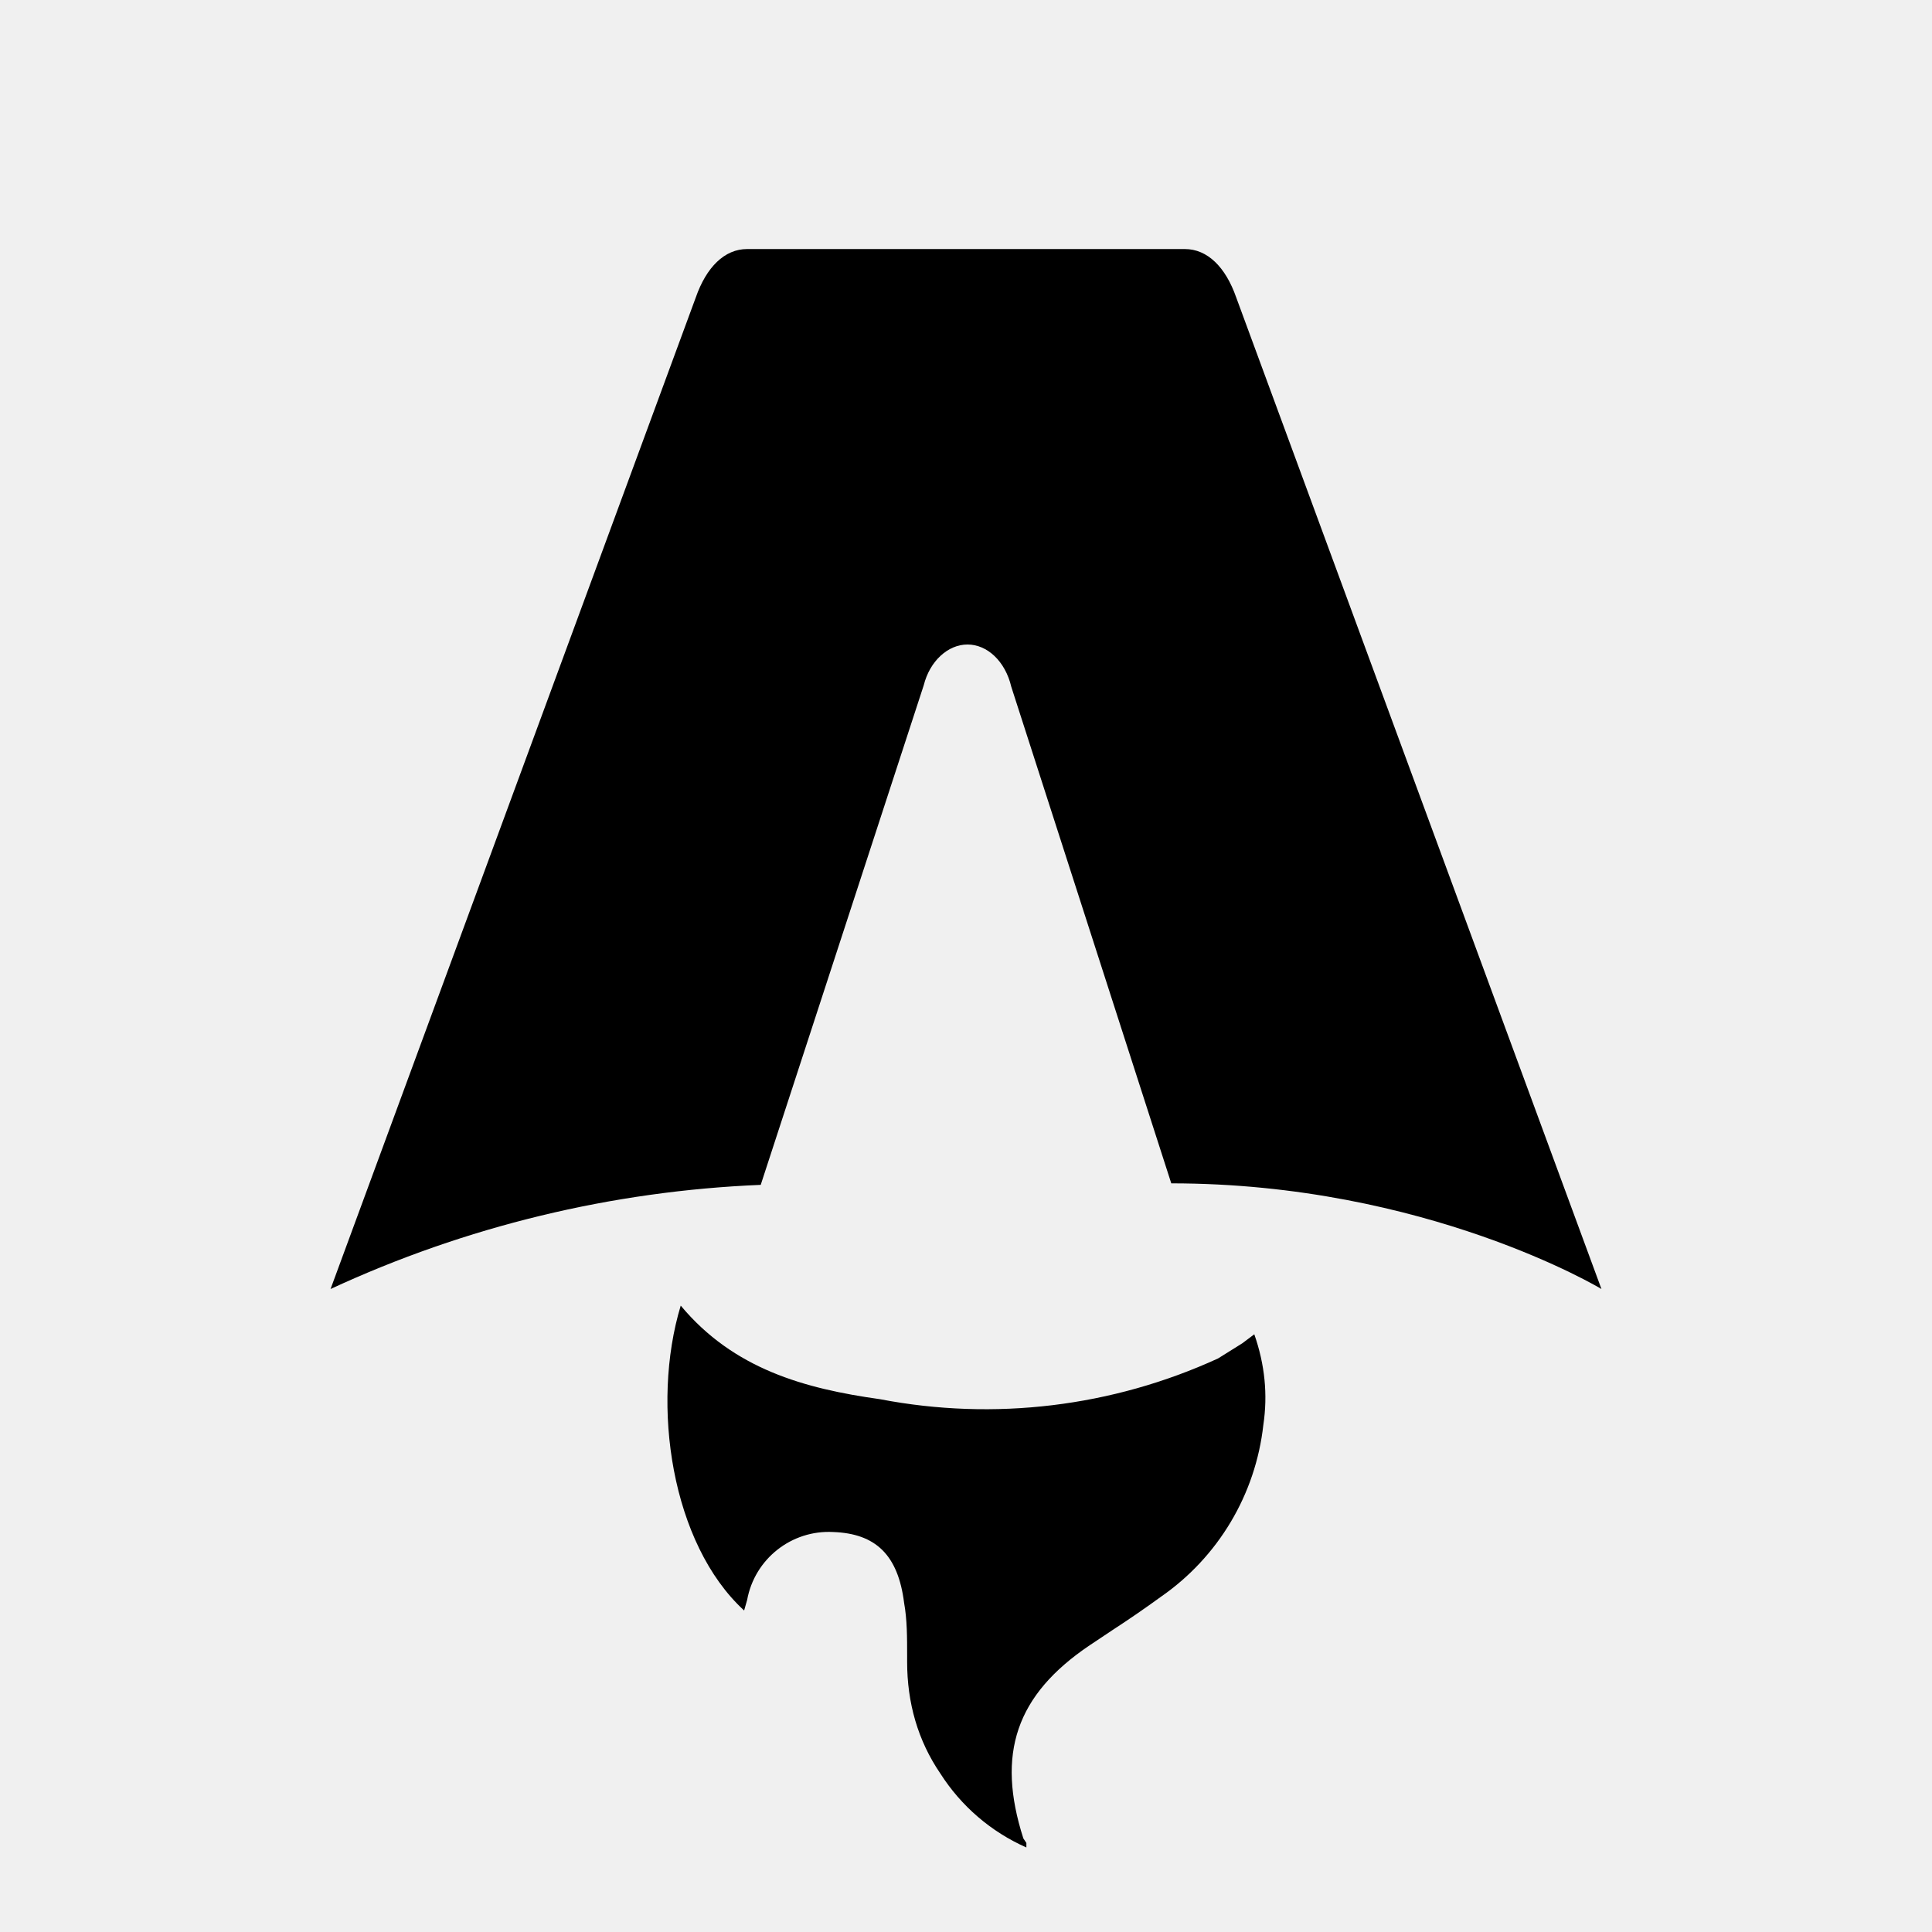
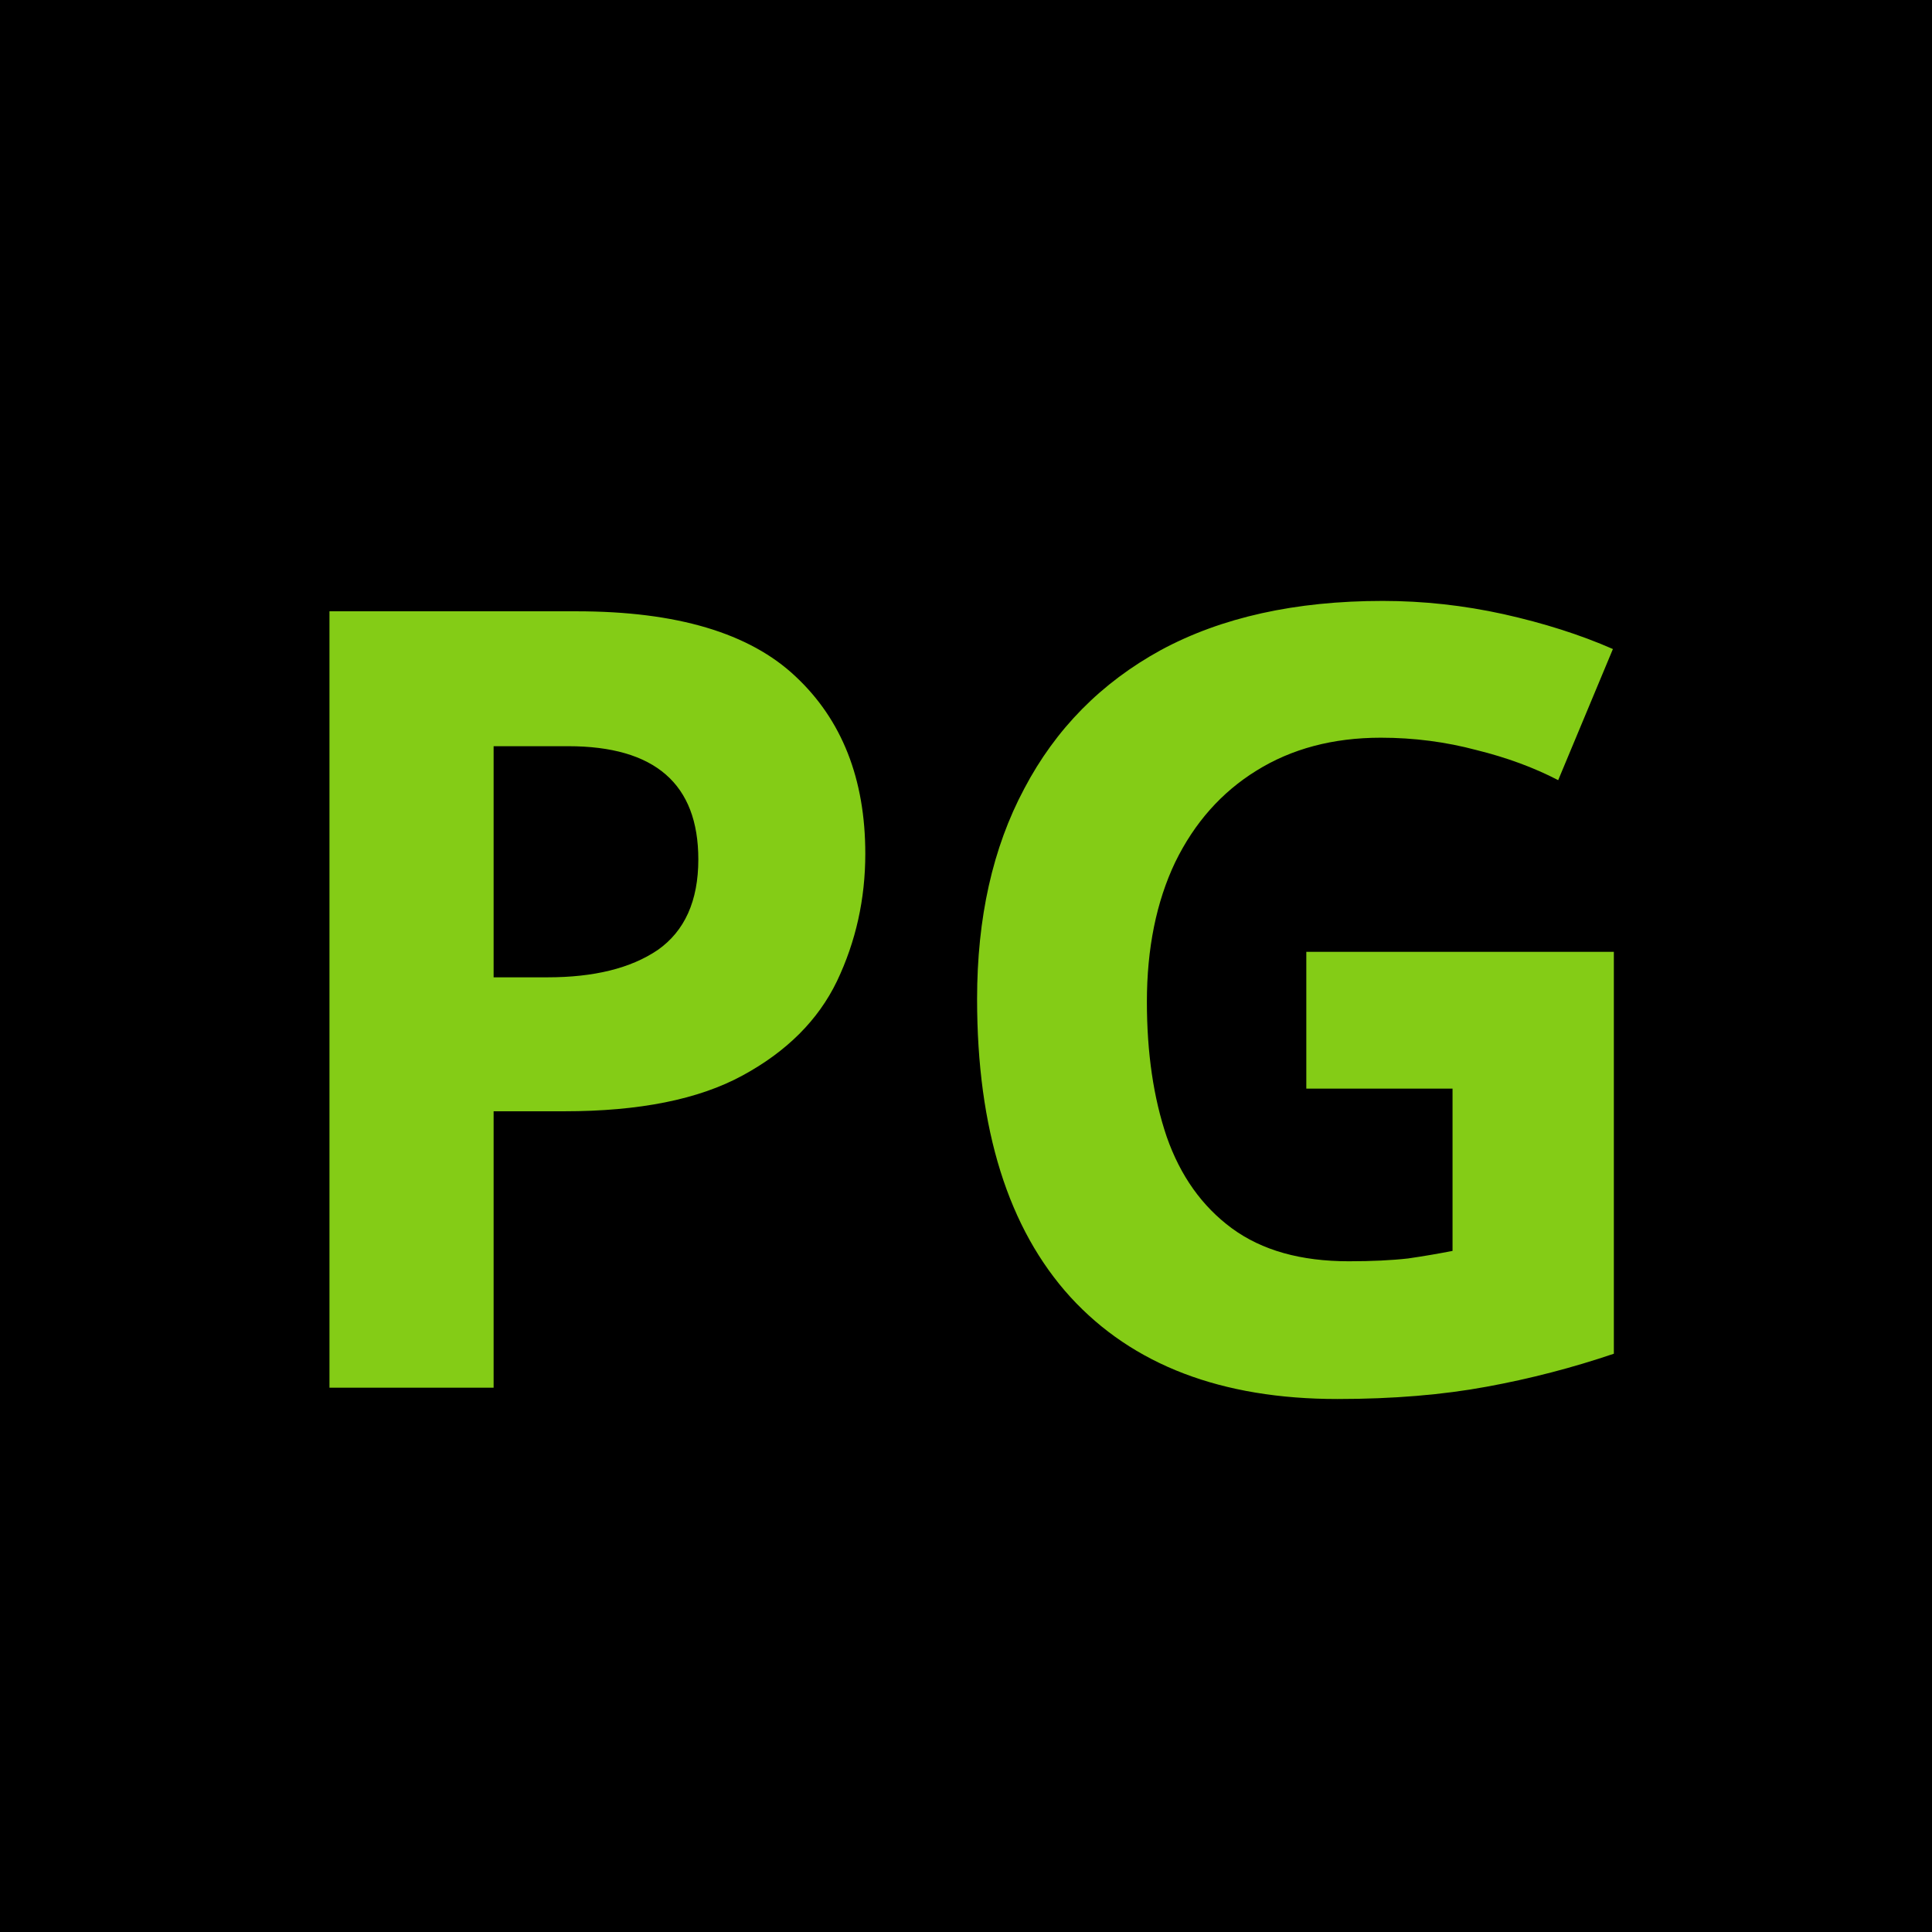
- <svg xmlns="http://www.w3.org/2000/svg" fill="none" viewBox="0 0 128 128">
-   <path d="M50.4 78.5a75.1 75.1 0 0 0-28.5 6.9l24.2-65.7c.7-2 1.9-3.2 3.4-3.2h29c1.5 0 2.7 1.2 3.4 3.2l24.2 65.7s-11.6-7-28.5-7L67 45.5c-.4-1.7-1.6-2.8-2.9-2.8-1.3 0-2.5 1.1-2.9 2.7L50.4 78.5Zm-1.1 28.2Zm-4.2-20.2c-2 6.6-.6 15.8 4.2 20.2a17.5 17.5 0 0 1 .2-.7 5.5 5.5 0 0 1 5.7-4.5c2.8.1 4.3 1.5 4.7 4.7.2 1.1.2 2.3.2 3.5v.4c0 2.7.7 5.2 2.2 7.4a13 13 0 0 0 5.7 4.9v-.3l-.2-.3c-1.8-5.6-.5-9.5 4.4-12.8l1.5-1a73 73 0 0 0 3.2-2.2 16 16 0 0 0 6.8-11.4c.3-2 .1-4-.6-6l-.8.6-1.6 1a37 37 0 0 1-22.4 2.7c-5-.7-9.7-2-13.2-6.2Z" />
-   <style>
-         path { fill: #000; }
-         @media (prefers-color-scheme: dark) {
-             path { fill: #FFF; }
-         }
-     </style>
+ <svg xmlns="http://www.w3.org/2000/svg" viewBox="0 0 32 32">
+   <rect width="32" height="32" fill="#000" />
+   <text x="50%" y="50%" dominant-baseline="central" text-anchor="middle" fill="#84cc16" font-family="system-ui,sans-serif" font-size="18" font-weight="600">PG</text>
</svg>
